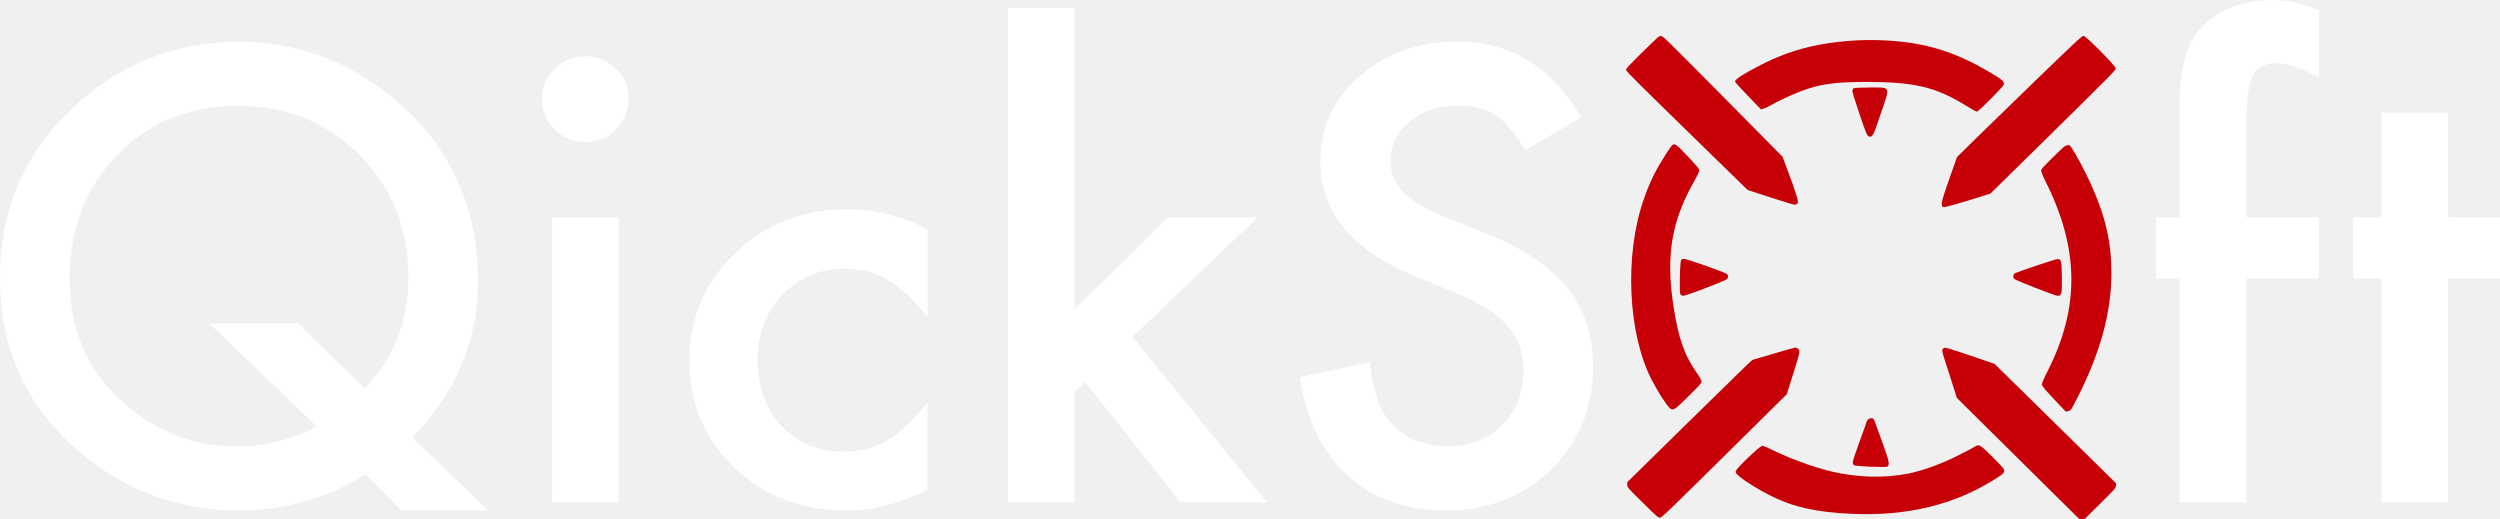
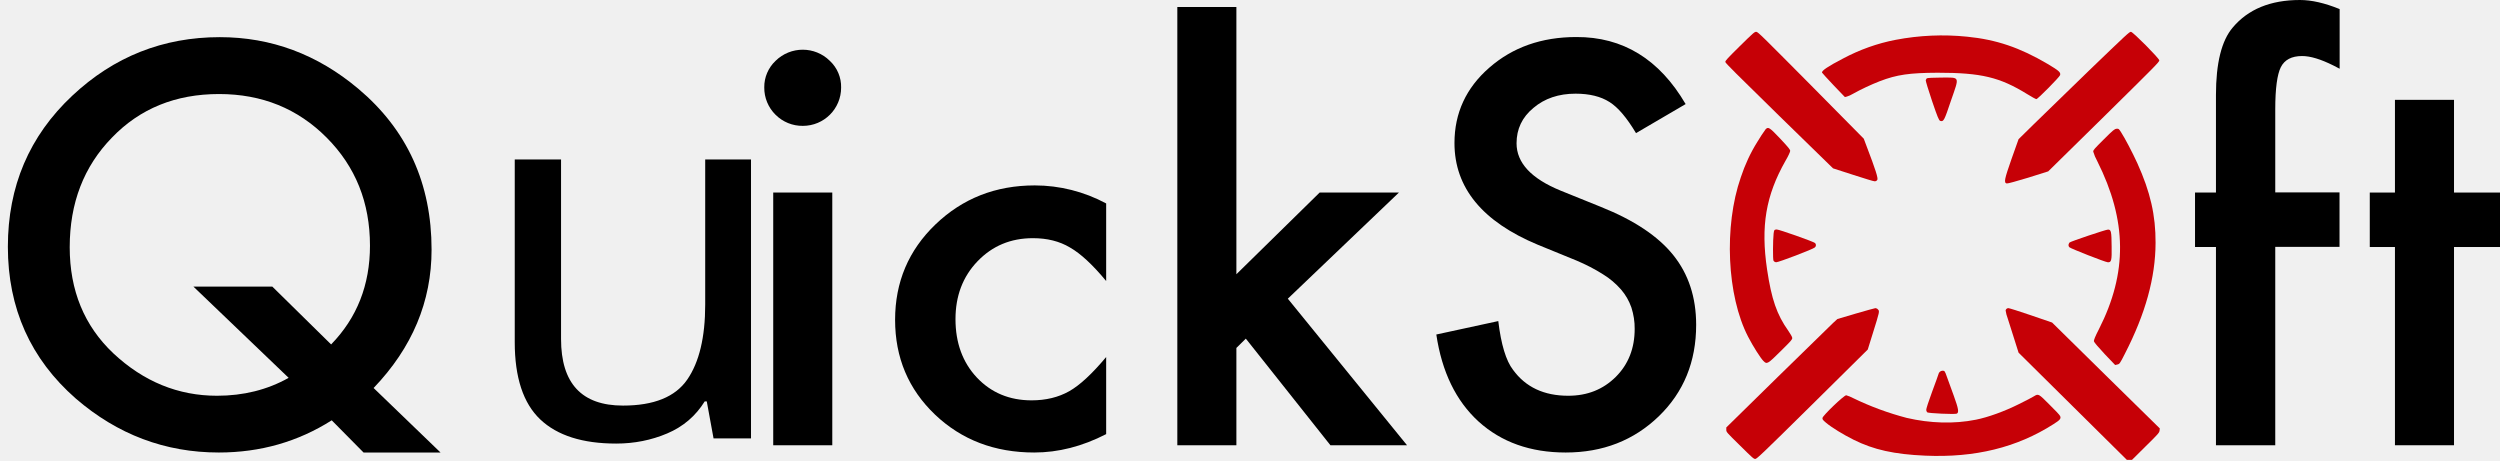
- <svg xmlns="http://www.w3.org/2000/svg" id="Слой_1" data-name="Слой 1" viewBox="0 0 1831.2 380.09">
-   <defs>
-     <style>
-       .cls-1 {
-         fill: #fff;
-       }
- 
-       .cls-2 {
-         fill: #c60006;
-       }
-     </style>
-   </defs>
+ <svg xmlns="http://www.w3.org/2000/svg" version="1.1" id="Слой_1" x="0px" y="0px" viewBox="0 0 2065.7 380.1" style="enable-background:new 0 0 2065.7 380.1;" xml:space="preserve">
+   <style type="text/css">
+ 	.st0{fill:#C60006;}
+ 	.st1{font-family:'Futura';}
+ 	.st2{font-size:430px;}
+ </style>
  <g>
-     <path class="cls-1" d="M357.51,373.9H294L267.7,347.32q-41.88,26.58-93.28,26.58-66.61,0-118.23-44.59Q0,280.21,0,203.89q0-74.8,53.15-124.8,51.63-48.44,121.92-48.44,63.78,0,114.32,42.46,60.74,51,60.74,133.14,0,64.31-47.94,114.27ZM218.45,236.77l48.6,47.77q32.1-33,32.1-81.62,0-53.32-35.79-89.32t-88.94-36q-53.8,0-88.51,36Q51,149.38,51,204.21q0,53.55,36,87.61Q124.51,327,172.67,327q32.76,0,59.22-14.78l-78.74-75.4Z" transform="translate(0 0)" />
-     <path class="cls-1" d="M397,72.25a29.7,29.7,0,0,1,9.33-21.87,32,32,0,0,1,44.91,0,29.51,29.51,0,0,1,9.34,22.08A31.65,31.65,0,0,1,428.9,104a30.9,30.9,0,0,1-22.56-9.22A30.4,30.4,0,0,1,397,72.25Zm56.19,86.84V367.9H404.37V159.09Z" transform="translate(0 0)" />
-     <path class="cls-1" d="M679.44,168.09v64.1Q662.73,212,649.51,204.53q-13-7.72-30.59-7.72-27.55,0-45.78,19.08T554.92,263.7q0,29.39,17.57,48.24,17.79,18.87,45.34,18.87,17.58,0,31-7.5,13-7.29,30.59-28.3v63.67Q649.71,373.91,620,373.9q-49,0-82-31.3-33-31.52-33-78.25t33.4-78.9q33.4-32.16,82-32.16A123.73,123.73,0,0,1,679.44,168.09Z" transform="translate(0 0)" />
-     <path class="cls-1" d="M787,5.78V226.61l68.77-67.52h65.52l-91.76,87.68L928.06,367.9H864.71l-69.86-88.12L787,287.5v80.4H738.23V5.78Z" transform="translate(0 0)" />
-     <path class="cls-1" d="M1158.22,86l-41,24q-11.51-19.29-21.91-25.73-10.86-6.85-28-6.86-21,0-34.92,11.81-13.89,11.58-13.89,29.17,0,24.26,36.45,39.05l33.41,13.52q40.77,16.31,59.65,39.8t18.88,57.6q0,45.71-30.81,75.53-31,30-77,30-43.6,0-72-25.63-28-25.61-34.93-71.92l51.2-11.15q3.46,29,12.15,40.31,15.62,21.45,45.55,21.44,23.64,0,39.27-15.64t15.62-39.63a55.28,55.28,0,0,0-2.71-17.68,44.84,44.84,0,0,0-8.47-14.78,67.34,67.34,0,0,0-14.86-12.64,143.79,143.79,0,0,0-21.69-11.25l-32.34-13.2q-68.77-28.71-68.77-84,0-37.28,28.85-62.34,28.84-25.27,71.81-25.28Q1125.67,30.44,1158.22,86Z" transform="translate(0 0)" />
+     <path d="M364,373.9h-63.6l-26.3-26.6c-27.9,17.7-59,26.6-93.3,26.6c-44.4,0-83.8-14.9-118.2-44.6C25.3,296.6,6.5,254.8,6.5,203.9   c0-49.9,17.7-91.5,53.2-124.8c34.4-32.3,75.1-48.4,121.9-48.4c42.5,0,80.6,14.2,114.3,42.5c40.5,34,60.7,78.4,60.7,133.1   c0,42.9-16,81-47.9,114.3L364,373.9z M225,236.8l48.6,47.8c21.4-22,32.1-49.2,32.1-81.6c0-35.6-11.9-65.3-35.8-89.3   c-23.9-24-53.5-36-88.9-36c-35.9,0-65.4,12-88.5,36c-23.3,23.9-34.9,54.1-34.9,90.6c0,35.7,12,64.9,36,87.6   c25,23.4,53.6,35.1,85.7,35.1c21.8,0,41.6-4.9,59.2-14.8l-78.7-75.4H225z" />
+     <path d="M631.5,72.2c-0.1-8.3,3.3-16.2,9.3-21.9c12.5-12.3,32.5-12.3,44.9,0c6.1,5.7,9.5,13.7,9.3,22.1   C695,89.9,680.9,104,663.4,104c-8.5,0.1-16.6-3.2-22.6-9.2C634.8,88.9,631.4,80.7,631.5,72.2z M687.7,159.1v208.8h-48.8V159.1   H687.7z" />
+     <path d="M914,168.1v64.1c-11.1-13.4-21.1-22.7-29.9-27.7c-8.7-5.2-18.9-7.7-30.6-7.7c-18.4,0-33.6,6.4-45.8,19.1   c-12.2,12.7-18.2,28.7-18.2,47.8c0,19.6,5.9,35.7,17.6,48.2c11.9,12.6,27,18.9,45.3,18.9c11.7,0,22.1-2.5,31-7.5   c8.7-4.9,18.9-14.3,30.6-28.3v63.7c-19.8,10.2-39.6,15.2-59.4,15.2c-32.7,0-60-10.4-82-31.3c-22-21-33-47.1-33-78.3   s11.1-57.5,33.4-78.9s49.6-32.2,82-32.2C875.5,153.2,895.8,158.3,914,168.1z" />
+     <path d="M1021.6,5.8v220.8l68.8-67.5h65.5l-91.8,87.7l98.5,121.1h-63.3l-69.9-88.1l-7.8,7.7v80.4h-48.8V5.8H1021.6z" />
+     <path d="M1392.8,86l-41,24c-7.7-12.9-15-21.4-21.9-25.7c-7.2-4.6-16.6-6.9-28-6.9c-14,0-25.6,3.9-34.9,11.8   c-9.3,7.7-13.9,17.4-13.9,29.2c0,16.2,12.2,29.2,36.4,39.1l33.4,13.5c27.2,10.9,47.1,24.1,59.7,39.8s18.9,34.9,18.9,57.6   c0,30.5-10.3,55.6-30.8,75.5c-20.7,20-46.3,30-77,30c-29.1,0-53.1-8.5-72-25.6c-18.7-17.1-30.3-41-34.9-71.9l51.2-11.1   c2.3,19.3,6.4,32.8,12.2,40.3c10.4,14.3,25.6,21.4,45.6,21.4c15.8,0,28.8-5.2,39.3-15.6c10.4-10.4,15.6-23.6,15.6-39.6   c0.1-6-0.9-12-2.7-17.7c-1.9-5.4-4.7-10.4-8.5-14.8c-4.3-4.9-9.3-9.2-14.9-12.6c-6.9-4.4-14.2-8.1-21.7-11.3l-32.3-13.2   c-45.8-19.1-68.8-47.1-68.8-84c0-24.8,9.6-45.6,28.8-62.3c19.2-16.8,43.2-25.3,71.8-25.3C1340.9,30.4,1371.1,48.9,1392.8,86z" />
  </g>
  <g>
-     <path class="cls-2" d="M1216.67,26.34c-1.43-.08-2.32.71-13.58,11.84-10.3,10.18-12.06,12.09-12,13.09s9.15,9.95,44.58,44.55l44.45,43.35,16.41,5.34c9,2.94,17,5.39,17.94,5.42a2.43,2.43,0,0,0,2.31-1.2c.75-1.33-1.51-8.47-8.76-27.6l-2.39-6.35-43.74-44.22C1220.87,29.16,1218.1,26.42,1216.67,26.34Z" transform="translate(0 0)" />
-     <path class="cls-2" d="M1457.15,52.75c-22.84-13.43-42.24-20-66.39-22.41a207.22,207.22,0,0,0-58.93,2.57,154.8,154.8,0,0,0-43.61,15.47c-12.35,6.4-17.69,10-17.31,11.55.08.33,4.36,5,9.49,10.37l9.4,9.79,1.63-.38a20.35,20.35,0,0,0,4.88-2.24A193.12,193.12,0,0,1,1318.62,67c14.12-5.4,24.53-6.9,47.84-7,36.16,0,51.36,3.66,74.12,17.68,3.65,2.28,7,4.1,7.52,4.1,1.18,0,19.12-18.15,19.63-19.81C1468.4,59.8,1466.72,58.39,1457.15,52.75Z" transform="translate(0 0)" />
-     <path class="cls-2" d="M1224.38,106.82A116.55,116.55,0,0,0,1217.7,117a134.74,134.74,0,0,0-13.84,29.52c-14.1,40.48-11.49,97.89,6,131.75,4,7.8,10.28,17.72,12.67,20.08,2.93,2.9,3.4,2.61,14.41-8.27,8.53-8.43,9.46-9.51,9.37-10.76,0-.7-1.46-3.36-3.18-5.81-9.57-13.52-13.89-26.1-17.57-50.67-5.31-35.9-1.09-61,15.22-89.79,2.18-3.74,3.91-7.44,3.91-8.18,0-1.12-1.26-2.74-8.1-10C1227.45,105.09,1226.57,104.58,1224.38,106.82Z" transform="translate(0 0)" />
-     <path class="cls-2" d="M1369.4,64.09c-6.13,0-11.42.25-11.76.59a5,5,0,0,0-.88,1.61c-.13.54,2.22,8.26,5.24,17.14,4.7,13.78,5.66,16.15,6.83,16.48,2.78.82,3.28-.17,8.92-17C1384.69,62.55,1385.28,64.09,1369.4,64.09Z" transform="translate(0 0)" />
-     <path class="cls-2" d="M1233.44,189.63c-2,.21-2.14.3-2.52,3.41-.59,5.39-.68,21.25-.14,22.37a2.6,2.6,0,0,0,2.18,1.25c1.89.12,30.51-10.82,31.89-12.19a2.45,2.45,0,0,0,.42-3.45,1.21,1.21,0,0,0-.21-.24C1263.85,199.57,1235.25,189.5,1233.44,189.63Z" transform="translate(0 0)" />
-     <path class="cls-2" d="M1315.05,254.58c-.54,0-7.81,2.08-16.17,4.54l-15.21,4.49-3.53,3.16c-1.89,1.78-22.53,21.93-45.86,44.82l-42.36,41.62v1.87c0,1.86.09,2,11.25,13,10.41,10.29,11.38,11.16,12.72,11.08s5.25-3.78,47.2-45.24l45.72-45.19,4.21-13.45c5.6-17.9,5.65-18.19,4.17-19.64A3.51,3.51,0,0,0,1315.05,254.58Z" transform="translate(0 0)" />
-     <path class="cls-2" d="M1526.3,26.31c-1.21-.21-3.4,1.87-35.09,32.44-18.57,18-39.17,38-45.76,44.49l-12,11.84-5.77,16.32c-5.93,16.9-6.48,19.59-4,20.34.67.17,8.61-2,17.77-4.78l16.47-5.16,46-45.19c42.45-41.79,45.94-45.32,45.85-46.48C1549.64,48.29,1528.19,26.6,1526.3,26.31Z" transform="translate(0 0)" />
-     <path class="cls-2" d="M1446,327.47c-1.18.75-6.81,3.66-12.48,6.53-11.6,5.82-25.3,10.81-35.38,12.81-17.93,3.62-37.76,3-57.12-1.54a232.8,232.8,0,0,1-44.42-16.45,29.35,29.35,0,0,0-5.62-2.33c-1.77-.08-19.34,16.7-19.59,18.7-.21,1.2.21,1.7,2.94,4,4.49,3.77,14.23,9.75,22.88,14.06,16.37,8.21,33.47,12,59.09,13.12,41.07,1.8,75.69-6.7,105.94-26,5.59-3.54,6.47-4.66,5.51-6.77-.34-.75-4.28-5-8.77-9.42C1449.75,325.15,1449.79,325.19,1446,327.47Z" transform="translate(0 0)" />
-     <path class="cls-2" d="M1514.28,106.39c-1.6.16-2.57,1-10.51,8.8s-8.66,8.73-8.66,10a42.43,42.43,0,0,0,3.27,7.81c24.67,49.21,25.1,92.34,1.42,138.89-3.07,6-4.37,9.21-4.12,10.13s3.11,4.32,8.9,10.45l8.56,9.05,1.81-.38c1.8-.37,2-.54,6.3-9.05,17-33.09,25.2-62.82,25.31-91.46.1-22.83-4.26-42-15-65.7-4-8.84-10.36-20.95-13.63-25.85C1516.13,106.3,1516,106.18,1514.28,106.39Z" transform="translate(0 0)" />
-     <path class="cls-2" d="M1507.25,189.75c-1.8,0-30.92,9.81-31.8,10.68a4.26,4.26,0,0,0-.76,1.66,2.46,2.46,0,0,0,.71,2.2c1.14,1.12,29.56,12.27,31.67,12.35,3,.21,3.36-1.41,3.24-13C1510.19,191.32,1509.82,189.7,1507.25,189.75Z" transform="translate(0 0)" />
-     <path class="cls-2" d="M1370.5,306.31a3.63,3.63,0,0,0-3.32,2.87c-.13.54-2.48,7.18-5.26,14.74s-5,14.28-4.84,14.9a3.56,3.56,0,0,0,.84,1.91c.84.83,22.8,1.77,24.4,1.11,2-.92,1.47-3.95-2.51-14.95-2.22-6-4.7-12.94-5.58-15.39C1372.43,306.47,1372.31,306.27,1370.5,306.31Z" transform="translate(0 0)" />
-     <path class="cls-2" d="M1505.57,310.33,1461,266.57l-17.47-6c-9.57-3.31-18-5.92-18.64-5.88a2.26,2.26,0,0,0-2.27,1.91,32.07,32.07,0,0,0,1.68,6.47c1,3.07,3.48,10.75,5.45,17l3.64,11.42,89.53,88.6h4.12l11.3-11.17c10.55-10.42,11.35-11.3,11.52-13l.21-1.78Z" transform="translate(0 0)" />
+     <path class="st0" d="M1451.2,26.3c-1.4-0.1-2.3,0.7-13.6,11.8c-10.3,10.2-12.1,12.1-12,13.1s9.2,9.9,44.6,44.6l44.4,43.3l16.4,5.3   c9,2.9,17,5.4,17.9,5.4c0.9,0.1,1.8-0.4,2.3-1.2c0.8-1.3-1.5-8.5-8.8-27.6l-2.4-6.4l-43.7-44.2   C1455.4,29.2,1452.6,26.4,1451.2,26.3z" />
+     <path class="st0" d="M1691.7,52.7c-22.8-13.4-42.2-20-66.4-22.4c-19.7-2-39.5-1.1-58.9,2.6c-15.2,2.9-29.9,8.2-43.6,15.5   c-12.3,6.4-17.7,10-17.3,11.6c0.1,0.3,4.4,5,9.5,10.4l9.4,9.8l1.6-0.4c1.7-0.5,3.4-1.3,4.9-2.2c7.2-4,14.7-7.5,22.3-10.5   c14.1-5.4,24.5-6.9,47.8-7c36.2,0,51.4,3.7,74.1,17.7c3.7,2.3,7,4.1,7.5,4.1c1.2,0,19.1-18.2,19.6-19.8   C1702.9,59.8,1701.3,58.4,1691.7,52.7z" />
+     <path class="st0" d="M1458.9,106.8c-2.4,3.3-4.6,6.7-6.7,10.2c-5.8,9.2-10.4,19.2-13.8,29.5c-14.1,40.5-11.5,97.9,6,131.7   c4,7.8,10.3,17.7,12.7,20.1c2.9,2.9,3.4,2.6,14.4-8.3c8.5-8.4,9.5-9.5,9.4-10.8c0-0.7-1.5-3.4-3.2-5.8   c-9.6-13.5-13.9-26.1-17.6-50.7c-5.3-35.9-1.1-61,15.2-89.8c2.2-3.7,3.9-7.4,3.9-8.2c0-1.1-1.3-2.7-8.1-10   C1462,105.1,1461.1,104.6,1458.9,106.8z" />
+     <path class="st0" d="M1603.9,64.1c-6.1,0-11.4,0.3-11.8,0.6c-0.4,0.5-0.7,1-0.9,1.6c-0.1,0.5,2.2,8.3,5.2,17.1   c4.7,13.8,5.7,16.1,6.8,16.5c2.8,0.8,3.3-0.2,8.9-16.9C1619.2,62.5,1619.8,64.1,1603.9,64.1z" />
+     <path class="st0" d="M1468,189.6c-2,0.2-2.1,0.3-2.5,3.4c-0.6,5.4-0.7,21.3-0.1,22.4c0.5,0.8,1.3,1.2,2.2,1.3   c1.9,0.1,30.5-10.8,31.9-12.2c1.1-0.8,1.3-2.4,0.4-3.5c-0.1-0.1-0.1-0.2-0.2-0.2C1498.4,199.6,1469.8,189.5,1468,189.6z" />
+     <path class="st0" d="M1549.6,254.6c-0.5,0-7.8,2.1-16.2,4.5l-15.2,4.5l-3.5,3.2c-1.9,1.8-22.5,21.9-45.9,44.8l-42.4,41.6v1.9   c0,1.9,0.1,2,11.3,13c10.4,10.3,11.4,11.2,12.7,11.1s5.3-3.8,47.2-45.2l45.7-45.2l4.2-13.5c5.6-17.9,5.7-18.2,4.2-19.6   C1551.2,255,1550.4,254.7,1549.6,254.6z" />
+     <path class="st0" d="M1760.8,26.3c-1.2-0.2-3.4,1.9-35.1,32.4c-18.6,18-39.2,38-45.8,44.5l-12,11.8l-5.8,16.3   c-5.9,16.9-6.5,19.6-4,20.3c0.7,0.2,8.6-2,17.8-4.8l16.5-5.2l46-45.2c42.4-41.8,45.9-45.3,45.8-46.5   C1784.2,48.3,1762.7,26.6,1760.8,26.3z" />
+     <path class="st0" d="M1680.5,327.5c-1.2,0.8-6.8,3.7-12.5,6.5c-11.6,5.8-25.3,10.8-35.4,12.8c-17.9,3.6-37.8,3-57.1-1.5   c-15.3-4-30.2-9.5-44.4-16.4c-1.8-1-3.7-1.7-5.6-2.3c-1.8-0.1-19.3,16.7-19.6,18.7c-0.2,1.2,0.2,1.7,2.9,4   c4.5,3.8,14.2,9.8,22.9,14.1c16.4,8.2,33.5,12,59.1,13.1c41.1,1.8,75.7-6.7,105.9-26c5.6-3.5,6.5-4.7,5.5-6.8   c-0.3-0.8-4.3-5-8.8-9.4C1684.3,325.1,1684.3,325.2,1680.5,327.5z" />
+     <path class="st0" d="M1748.8,106.4c-1.6,0.2-2.6,0.9-10.5,8.8s-8.7,8.7-8.7,10.1c0.8,2.7,1.9,5.3,3.3,7.8   c24.7,49.2,25.1,92.3,1.4,138.9c-3.1,6-4.4,9.2-4.1,10.1s3.1,4.3,8.9,10.5l8.6,9l1.8-0.4c1.8-0.4,2-0.5,6.3-9   c17-33.1,25.2-62.8,25.3-91.5c0.1-22.8-4.3-42-15-65.7c-4-8.8-10.4-21-13.6-25.9C1750.7,106.3,1750.5,106.2,1748.8,106.4z" />
+     <path class="st0" d="M1741.8,189.7c-1.8,0-30.9,9.8-31.8,10.7c-0.4,0.5-0.6,1.1-0.8,1.7c-0.1,0.8,0.1,1.6,0.7,2.2   c1.1,1.1,29.6,12.3,31.7,12.4c3,0.2,3.4-1.4,3.2-13C1744.7,191.3,1744.4,189.7,1741.8,189.7z" />
+     <path class="st0" d="M1605,306.3c-1.6,0.1-3,1.3-3.3,2.9c-0.1,0.5-2.5,7.2-5.3,14.7s-5,14.3-4.8,14.9c0.1,0.7,0.4,1.4,0.8,1.9   c0.8,0.8,22.8,1.8,24.4,1.1c2-0.9,1.5-4-2.5-15c-2.2-6-4.7-12.9-5.6-15.4C1607,306.5,1606.8,306.3,1605,306.3z" />
+     <path class="st0" d="M1740.1,310.3l-44.5-43.8l-17.5-6c-9.6-3.3-18-5.9-18.6-5.9c-1.1,0-2.1,0.8-2.3,1.9c0.3,2.2,0.9,4.4,1.7,6.5   c1,3.1,3.5,10.8,5.4,17l3.6,11.4l89.5,88.6h2.1h2.1l11.3-11.2c10.6-10.4,11.3-11.3,11.5-13l0.2-1.8L1740.1,310.3z" />
  </g>
  <g>
-     <path class="cls-1" d="M1645.44,204.09v163.8h-49V204.09h-17.35v-45h17.35V78.47q0-39.45,13.89-55.75Q1629.41,0,1665.86,0q14.33,0,32.76,7.5V56.81l-5-2.57q-15.84-7.93-26-7.93-13,0-17.57,9.21-4.56,9-4.56,34.74v68.83h53.08v45Z" transform="translate(0 0)" />
-     <path class="cls-1" d="M1793.17,204.09v163.8h-48.81V204.09h-20.79v-45h20.82V82.54h48.81v76.55h38v45Z" transform="translate(0 0)" />
+     <path d="M1880,204.1v163.8h-49V204.1h-17.3v-45h17.3V78.5c0-26.3,4.6-44.9,13.9-55.8C1857.6,7.6,1876.1,0,1900.4,0   c9.6,0,20.5,2.5,32.8,7.5v49.3l-5-2.6c-10.6-5.3-19.2-7.9-26-7.9c-8.7,0-14.5,3.1-17.6,9.2c-3,6-4.6,17.6-4.6,34.7v68.8h53.1v45   H1880z" />
+     <path d="M2027.7,204.1v163.8h-48.8V204.1h-20.8v-45h20.8V82.5h48.8v76.6h38v45H2027.7z" />
  </g>
+   <text transform="matrix(1 0 0 1 391.3513 362.2202)" class="st1 st2">u</text>
</svg>
